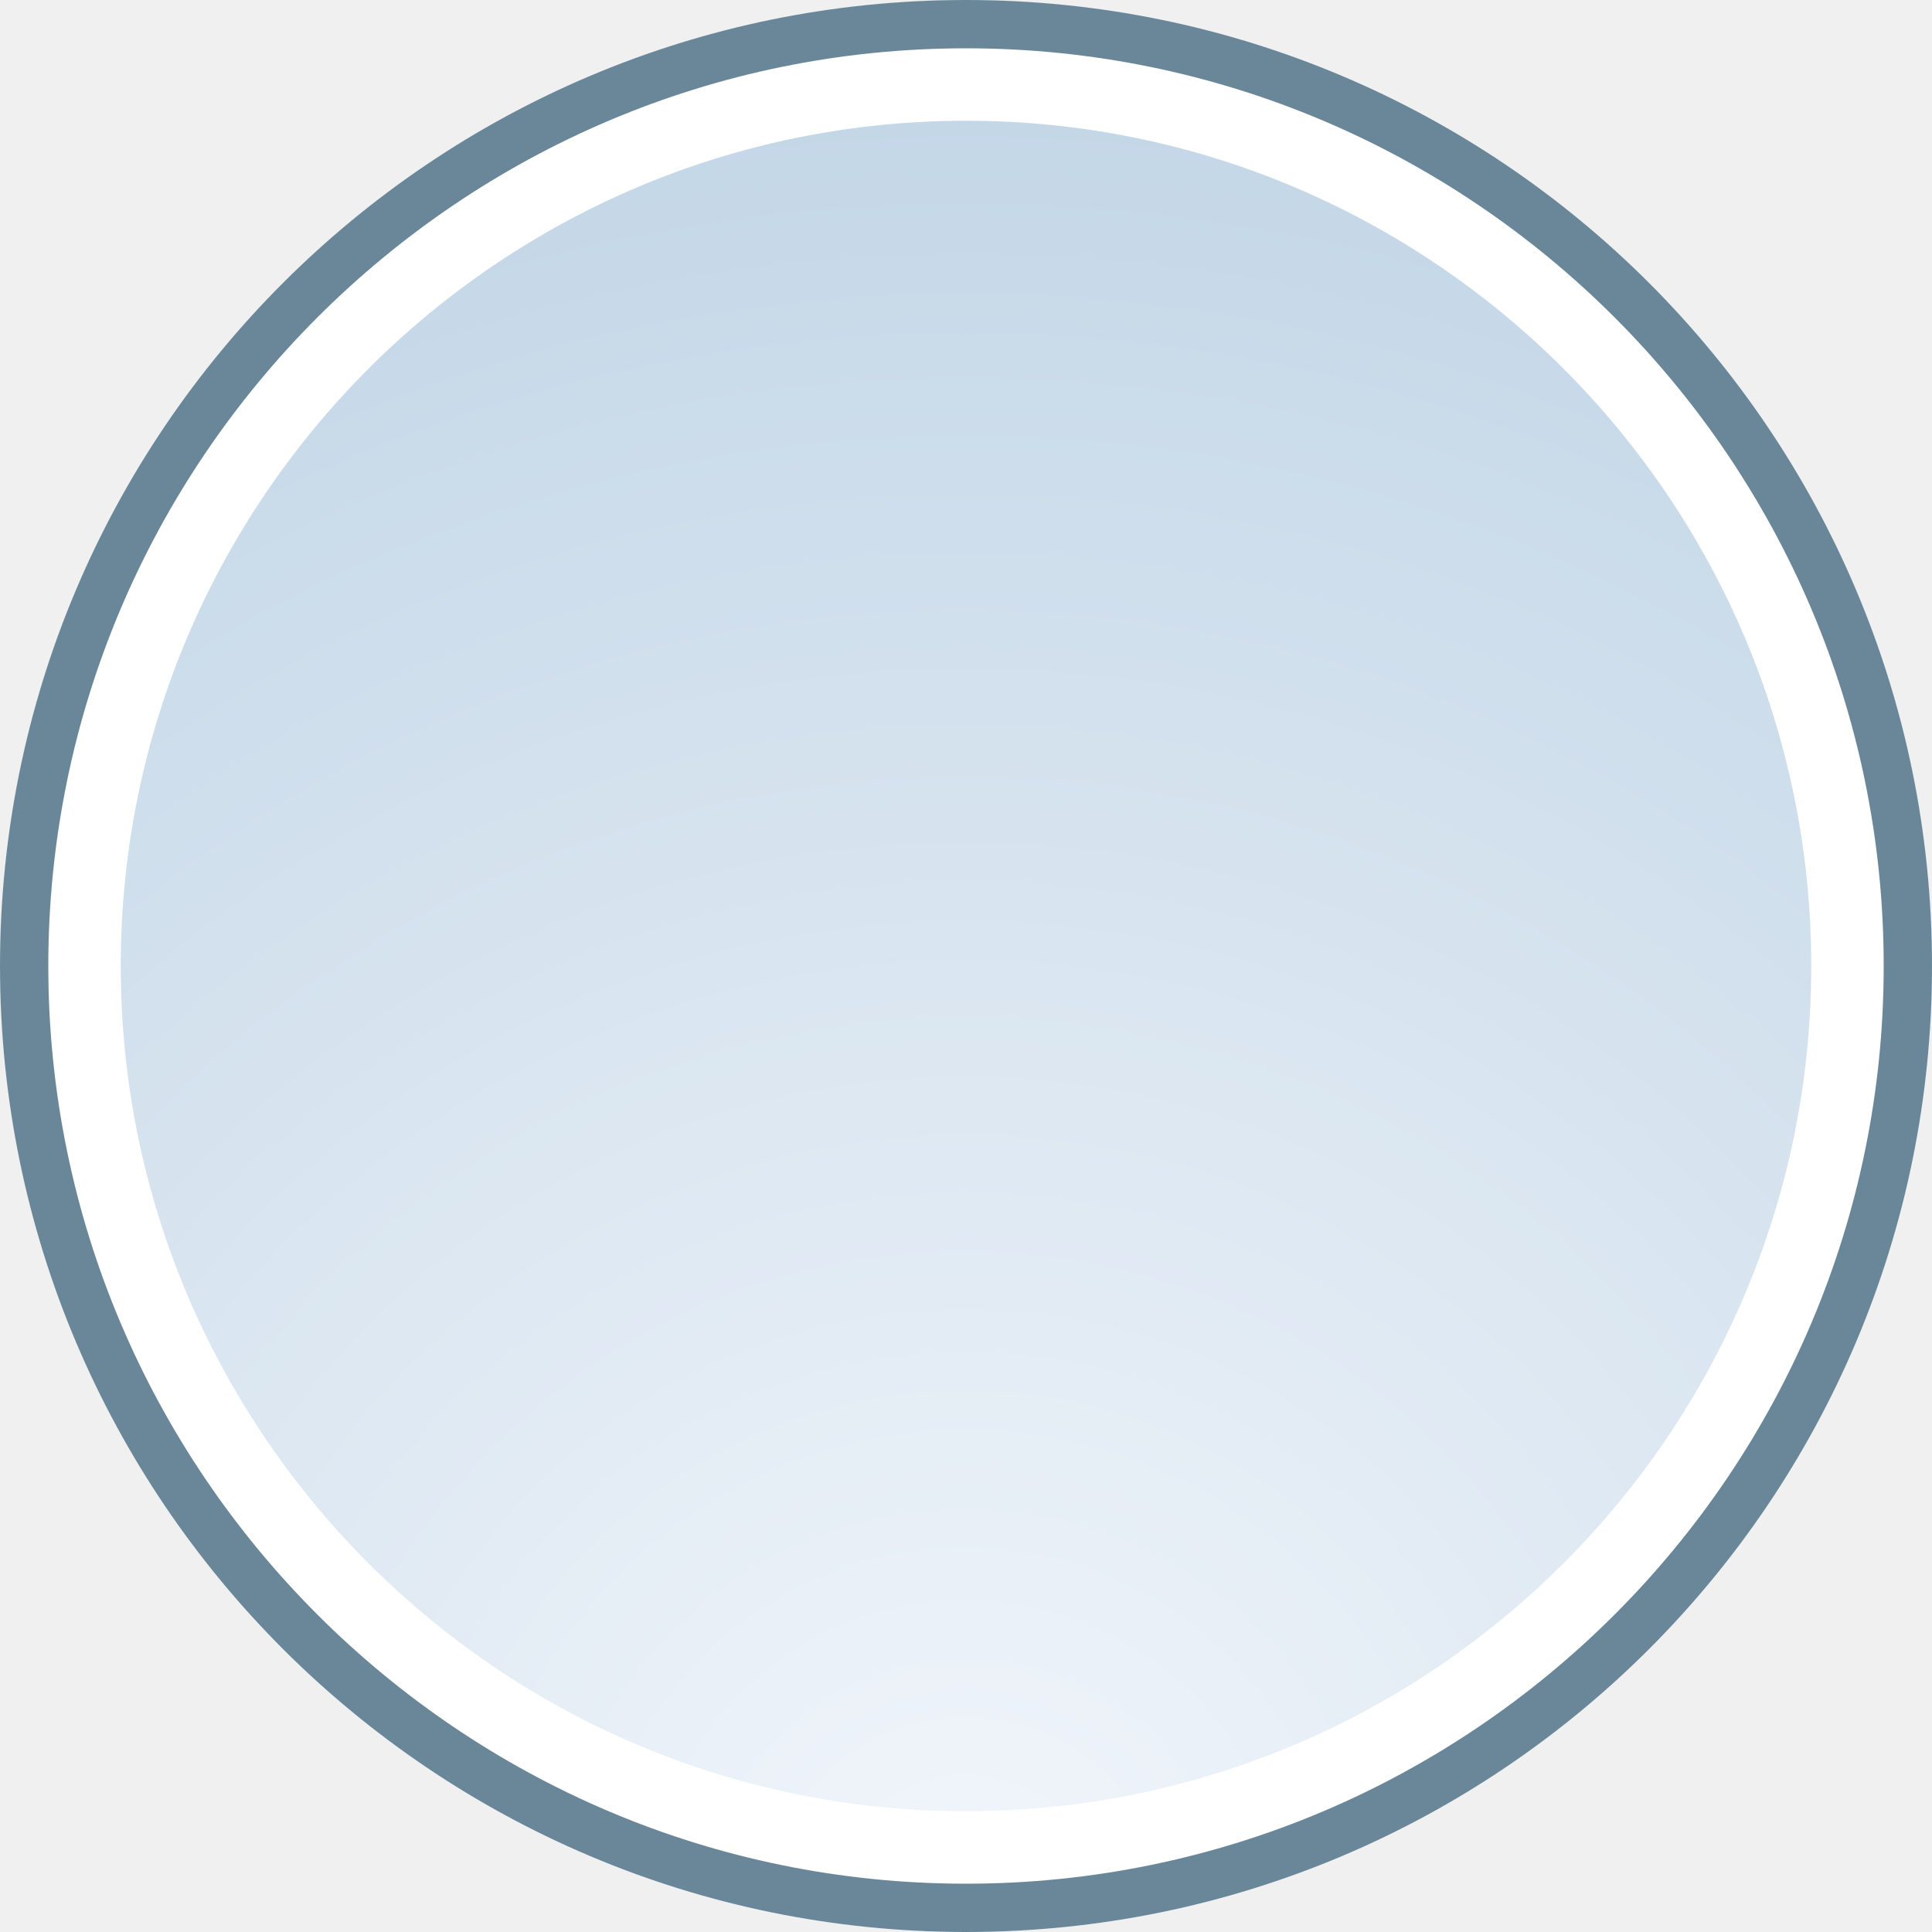
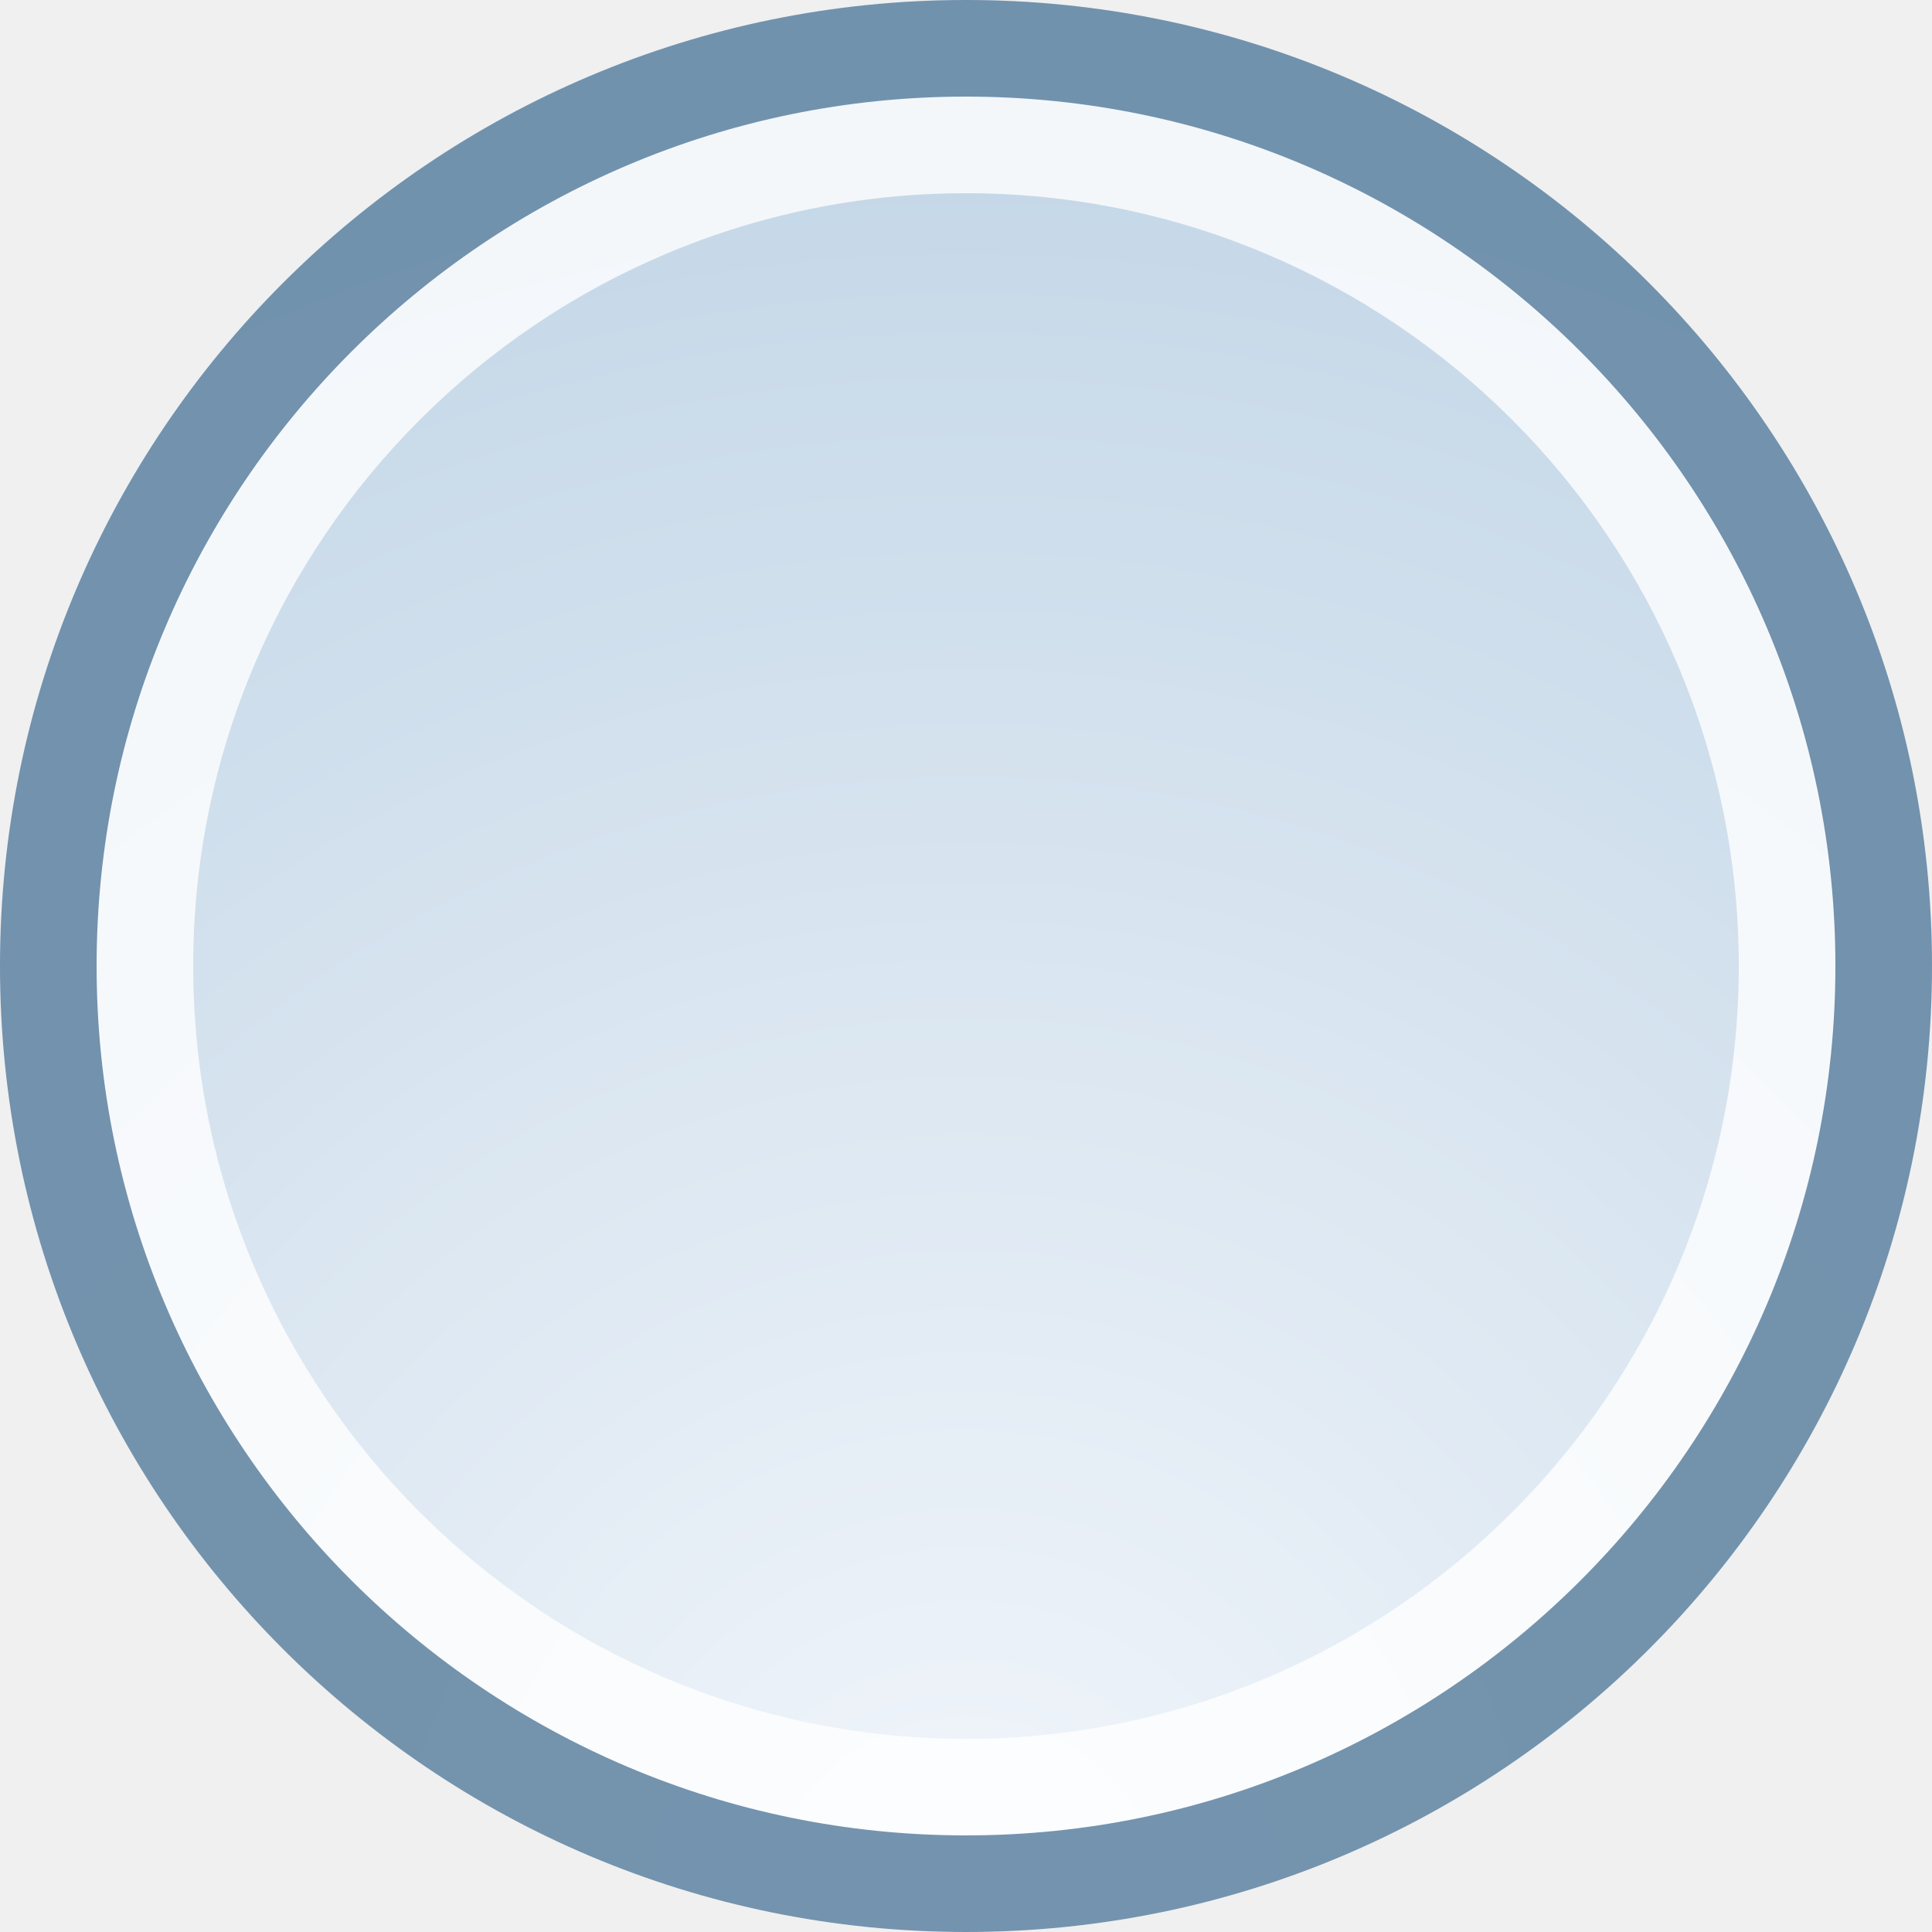
<svg xmlns="http://www.w3.org/2000/svg" version="1.1" x="0px" y="0px" width="20px" height="20px" viewBox="0 0 20 20" style="enable-background:new 0 0 20 20;" xml:space="preserve">
  <g id="radio-button-active-hover">
    <g>
      <rect id="le_wrappier_36_" style="fill:none;" width="20" height="20" />
      <g id="radio-button-hover_2_">
        <radialGradient id="SVGID_1_" cx="10" cy="19.875" r="19.875" gradientUnits="userSpaceOnUse">
          <stop offset="0" style="stop-color:#F2F6FB" />
          <stop offset="1" style="stop-color:#C1D5E6" />
        </radialGradient>
        <circle style="fill:url(#SVGID_1_);" cx="10" cy="10" r="10" />
-         <path style="fill:#FFFFFF;" d="M10,1.25c4.825,0,8.75,3.925,8.75,8.75c0,4.825-3.925,8.75-8.75,8.75     c-4.825,0-8.75-3.925-8.75-8.75C1.25,5.175,5.175,1.25,10,1.25 M10,0C4.479,0,0,4.477,0,10s4.479,10,10,10     c5.523,0,10-4.477,10-10S15.523,0,10,0L10,0z" />
-         <path style="fill:#6A8799;" d="M10,0.5c5.238,0,9.5,4.262,9.5,9.5s-4.262,9.5-9.5,9.5S0.5,15.238,0.5,10S4.762,0.5,10,0.5 M10,0     C4.479,0,0,4.477,0,10s4.479,10,10,10c5.523,0,10-4.477,10-10S15.523,0,10,0L10,0z" />
+         <g style="opacity:0.8;">
+           <path style="fill:#FFFFFF;" d="M10,2c4.411,0,8,3.589,8,8s-3.589,8-8,8s-8-3.589-8-8S5.589,2,10,2 M10,0C4.479,0,0,4.477,0,10      s4.479,10,10,10c5.523,0,10-4.477,10-10S15.523,0,10,0L10,0z" />
+         </g>
+         <g style="opacity:0.7;">
+           <path style="fill:#3A668C;" d="M10,1c4.963,0,9,4.038,9,9c0,4.963-4.037,9-9,9s-9-4.037-9-9C1,5.038,5.037,1,10,1 M10,0      C4.479,0,0,4.477,0,10s4.479,10,10,10c5.523,0,10-4.477,10-10S15.523,0,10,0L10,0z" />
+         </g>
      </g>
    </g>
  </g>
  <g id="Layer_1">
</g>
</svg>
